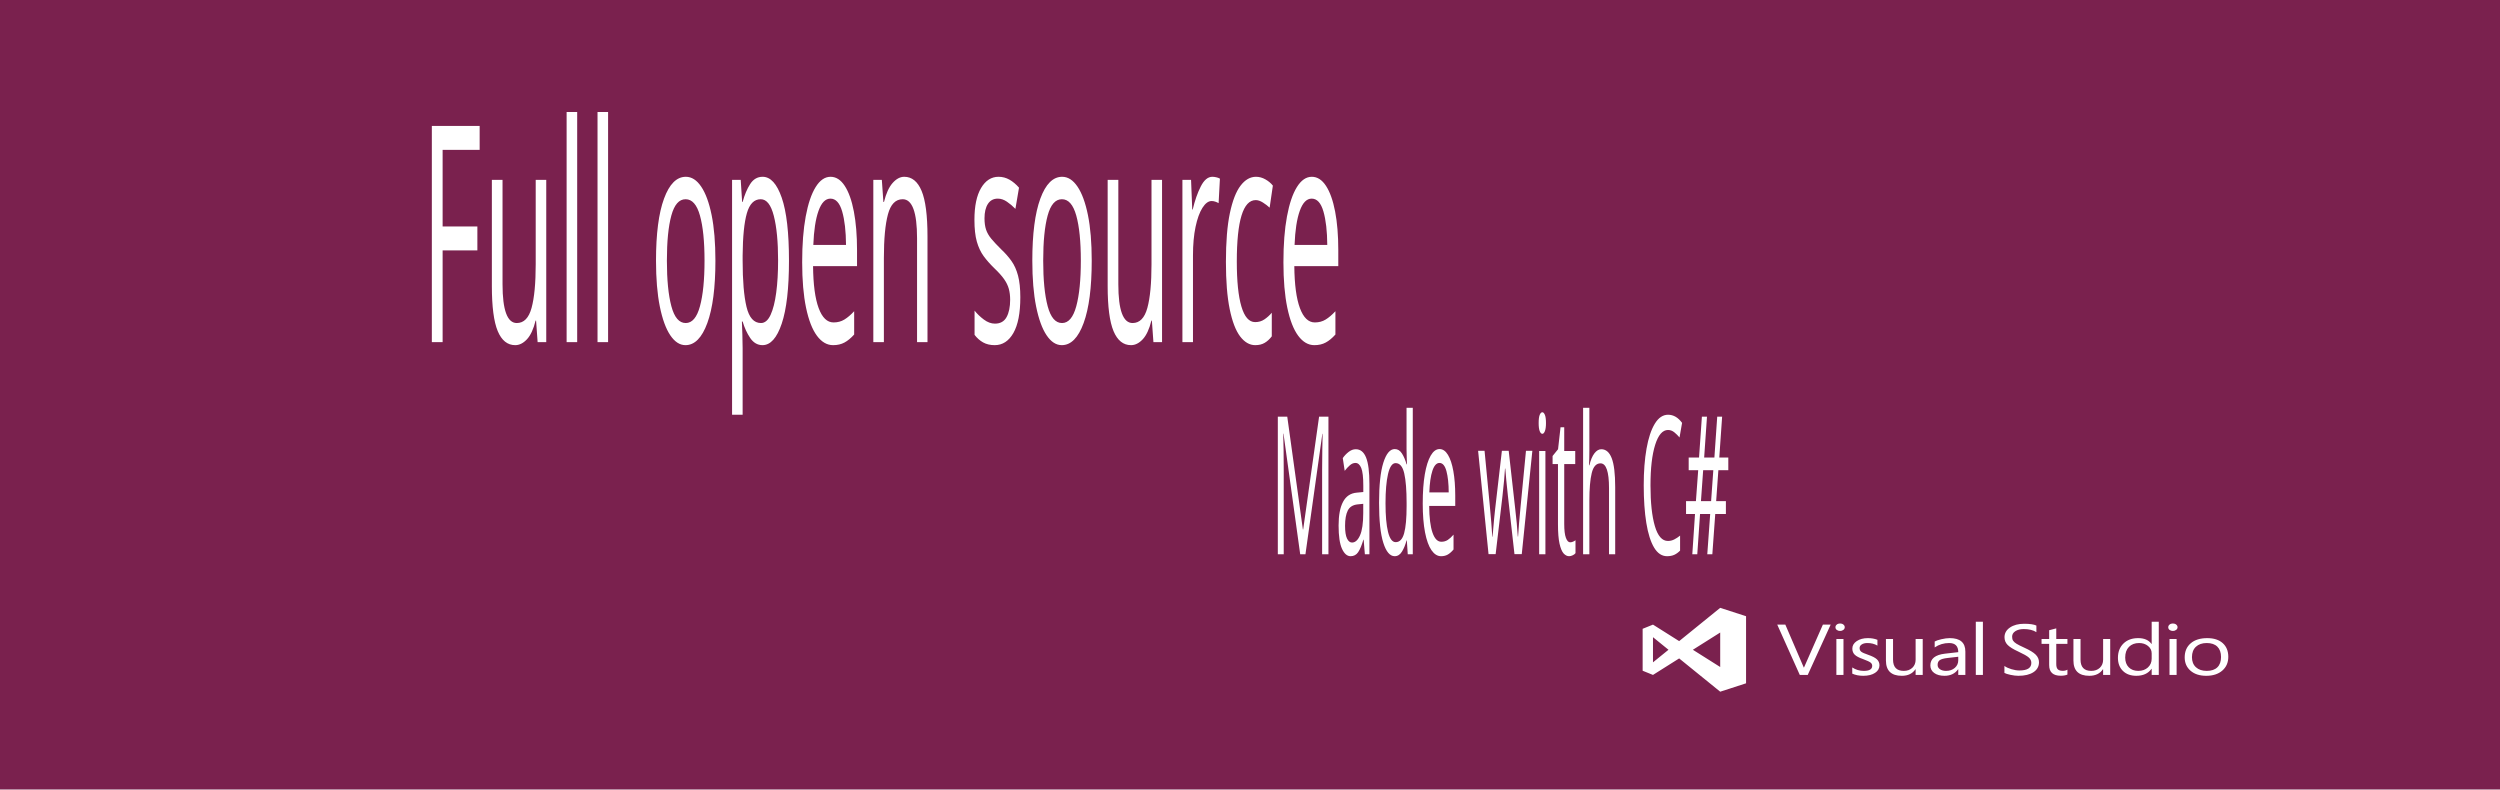
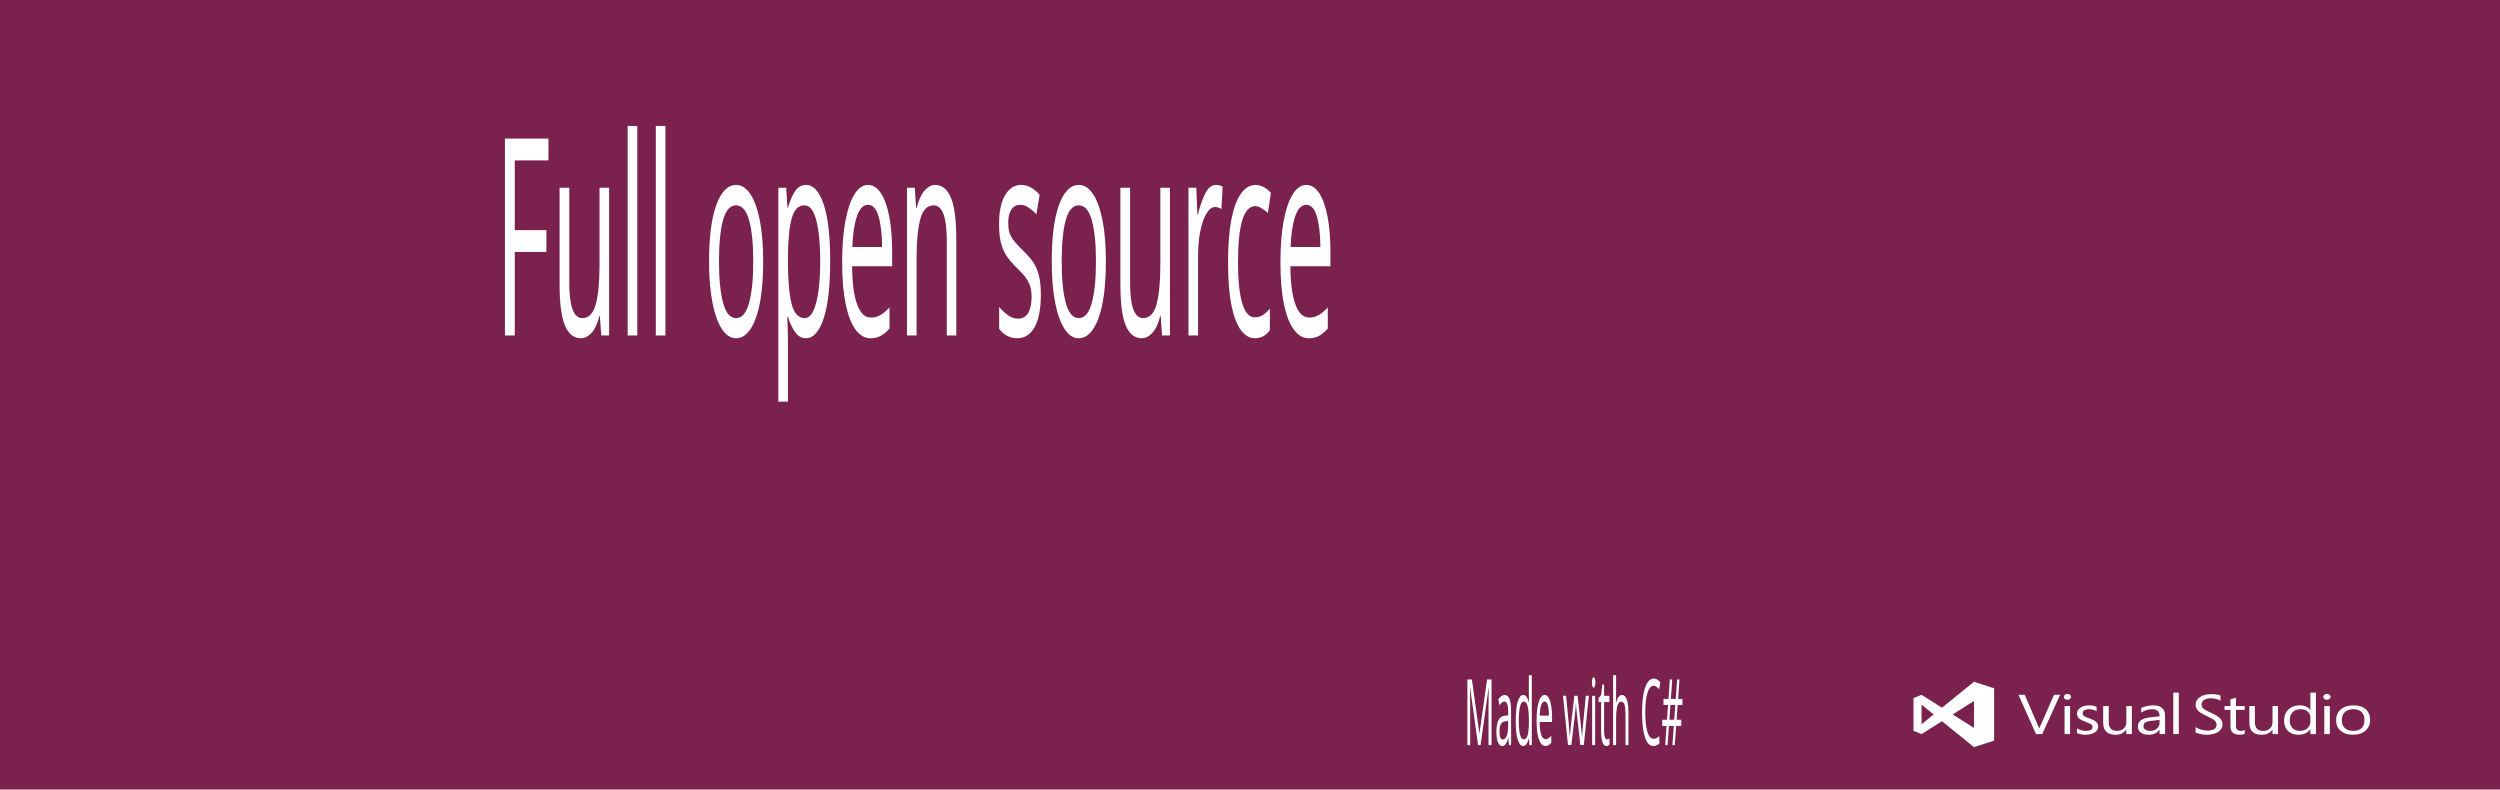
<svg xmlns="http://www.w3.org/2000/svg" viewBox="0 0 1140 360" enable-background="new 0 0 1140 360" version="1.1" id="svg3836">
  <defs id="defs3840" />
-   <path fill="#68217A" d="M0 0h1140v360h-1140v-360z" id="path3788" style="fill:#7a214e;fill-opacity:1" />
-   <path d="m 841.205,286.003 c 0,0.491 -0.211,0.9 -0.631,1.224 -0.423,0.326 -0.921,0.489 -1.5,0.489 -0.593,0 -1.093,-0.158 -1.5,-0.473 -0.408,-0.314 -0.612,-0.727 -0.612,-1.24 0,-0.458 0.2,-0.857 0.602,-1.192 0.401,-0.336 0.905,-0.505 1.511,-0.505 0.604,0 1.112,0.166 1.519,0.496 0.407,0.331 0.61,0.732 0.61,1.2 z m 151.754,0 c 0,0.491 -0.21,0.9 -0.631,1.224 -0.423,0.326 -0.921,0.489 -1.5,0.489 -0.593,0 -1.093,-0.158 -1.5,-0.473 -0.408,-0.314 -0.612,-0.727 -0.612,-1.24 0,-0.458 0.2,-0.857 0.602,-1.192 0.401,-0.336 0.905,-0.505 1.511,-0.505 0.604,0 1.112,0.166 1.519,0.496 0.407,0.331 0.61,0.732 0.61,1.2 z m -158.173,-1.178 -10.456,22.942 h -3.63 l -10.278,-22.942 h 3.689 l 8.424,19.582 h 0.079 l 8.621,-19.582 z m 5.839,22.942 h -3.236 v -16.382 h 3.236 z m 16.411,-4.384 c 0,1.419 -0.674,2.57 -2.022,3.455 -1.348,0.886 -3.141,1.328 -5.376,1.328 -1.907,0 -3.578,-0.33 -5.011,-0.992 v -2.815 c 1.591,1.045 3.341,1.567 5.248,1.567 2.564,0 3.847,-0.762 3.847,-2.288 0,-0.618 -0.25,-1.122 -0.75,-1.512 -0.5,-0.389 -1.637,-0.914 -3.414,-1.576 -1.789,-0.618 -3.052,-1.283 -3.788,-1.992 -0.737,-0.709 -1.105,-1.651 -1.105,-2.824 0,-1.354 0.671,-2.485 2.012,-3.391 1.341,-0.907 3.045,-1.36 5.11,-1.36 1.591,0 3.032,0.256 4.321,0.768 v 2.64 c -1.316,-0.778 -2.841,-1.167 -4.577,-1.167 -1.065,0 -1.923,0.214 -2.575,0.64 -0.651,0.426 -0.977,0.976 -0.977,1.648 0,0.725 0.25,1.283 0.75,1.671 0.5,0.389 1.532,0.851 3.098,1.384 1.92,0.661 3.268,1.354 4.044,2.08 0.775,0.726 1.163,1.638 1.163,2.736 z m 19.722,4.384 h -3.236 v -2.592 h -0.079 c -1.341,1.994 -3.413,2.992 -6.214,2.992 -4.827,0 -7.241,-2.33 -7.241,-6.991 v -9.791 h 3.236 v 9.375 c 0,3.446 1.631,5.167 4.893,5.167 1.605,0 2.907,-0.472 3.907,-1.416 1,-0.944 1.5,-2.173 1.5,-3.688 v -9.439 h 3.236 v 16.382 z m 19.444,0 h -3.236 v -2.56 h -0.079 c -1.407,1.973 -3.479,2.96 -6.214,2.96 -1.946,0 -3.505,-0.429 -4.675,-1.288 -1.171,-0.859 -1.756,-2.013 -1.756,-3.464 0,-3.05 2.223,-4.832 6.669,-5.343 l 6.057,-0.688 c 0,-2.773 -1.388,-4.16 -4.163,-4.16 -2.434,0 -4.63,0.666 -6.589,2 v -2.688 c 0.592,-0.362 1.605,-0.712 3.038,-1.048 1.434,-0.336 2.709,-0.504 3.828,-0.504 4.748,0 7.122,2.043 7.122,6.128 v 10.655 z m -3.236,-8.288 -4.893,0.56 c -1.671,0.192 -2.841,0.514 -3.512,0.968 -0.671,0.453 -1.007,1.187 -1.007,2.2 0,0.821 0.361,1.48 1.085,1.975 0.723,0.496 1.65,0.743 2.782,0.743 1.605,0 2.93,-0.458 3.975,-1.376 1.046,-0.917 1.568,-2.064 1.568,-3.44 v -1.631 z m 11.239,8.288 h -3.236 V 283.513 h 3.236 z m 25.572,-5.792 c 0,1.93 -0.841,3.446 -2.525,4.544 -1.684,1.099 -3.973,1.648 -6.866,1.648 -1.053,0 -2.239,-0.142 -3.561,-0.424 -1.322,-0.282 -2.259,-0.578 -2.811,-0.888 v -3.184 c 0.802,0.587 1.857,1.077 3.166,1.472 1.309,0.395 2.529,0.592 3.66,0.592 3.63,0 5.445,-1.147 5.445,-3.44 0,-0.96 -0.388,-1.784 -1.164,-2.472 -0.776,-0.688 -2.368,-1.592 -4.775,-2.712 -2.327,-1.066 -3.959,-2.08 -4.893,-3.04 -0.934,-0.96 -1.401,-2.127 -1.401,-3.504 0,-1.813 0.835,-3.287 2.505,-4.424 1.67,-1.136 3.828,-1.704 6.471,-1.704 2.538,0 4.393,0.272 5.564,0.816 v 3.008 c -1.473,-0.938 -3.387,-1.408 -5.741,-1.408 -1.566,0 -2.844,0.317 -3.837,0.952 -0.993,0.634 -1.489,1.474 -1.489,2.52 0,0.757 0.148,1.365 0.444,1.823 0.296,0.459 0.796,0.912 1.5,1.36 0.704,0.448 1.891,1.051 3.561,1.807 2.499,1.131 4.248,2.198 5.248,3.2 0.999,1.004 1.499,2.155 1.499,3.457 z m 12.969,5.631 c -0.776,0.352 -1.789,0.528 -3.038,0.528 -3.525,0 -5.287,-1.61 -5.287,-4.832 v -9.695 h -3.473 v -2.224 h 3.473 v -3.999 l 3.236,-0.848 v 4.847 h 5.09 v 2.224 h -5.09 v 9.247 c 0,1.099 0.23,1.88 0.691,2.344 0.461,0.464 1.23,0.696 2.309,0.696 0.802,0 1.5,-0.176 2.091,-0.528 v 2.239 z m 19.51,0.16 h -3.236 v -2.592 h -0.079 c -1.341,1.994 -3.413,2.992 -6.214,2.992 -4.827,0 -7.241,-2.33 -7.241,-6.991 v -9.791 h 3.236 v 9.375 c 0,3.446 1.631,5.167 4.893,5.167 1.604,0 2.907,-0.472 3.906,-1.416 1,-0.944 1.5,-2.173 1.5,-3.688 v -9.439 h 3.236 z m 22.145,0 h -3.236 v -2.784 h -0.079 c -1.5,2.123 -3.814,3.184 -6.944,3.184 -2.552,0 -4.584,-0.743 -6.096,-2.232 -1.512,-1.487 -2.269,-3.474 -2.269,-5.96 0,-2.708 0.839,-4.884 2.516,-6.527 1.677,-1.642 3.923,-2.463 6.737,-2.463 2.762,0 4.781,0.886 6.057,2.656 h 0.079 V 283.513 h 3.236 z m -3.236,-7.408 v -2.416 c 0,-1.354 -0.556,-2.479 -1.667,-3.375 -1.112,-0.896 -2.463,-1.344 -4.055,-1.344 -1.946,0 -3.491,0.584 -4.636,1.752 -1.144,1.168 -1.716,2.787 -1.716,4.855 0,1.878 0.539,3.362 1.618,4.455 1.079,1.093 2.532,1.64 4.36,1.64 1.775,0 3.236,-0.522 4.38,-1.567 1.144,-1.047 1.716,-2.379 1.716,-4.001 z m 11.369,7.408 h -3.236 v -16.382 h 3.236 z m 23.57,-8.255 c 0,2.602 -0.911,4.696 -2.732,6.28 -1.821,1.584 -4.264,2.376 -7.33,2.376 -2.986,0 -5.369,-0.77 -7.152,-2.311 -1.782,-1.541 -2.673,-3.57 -2.673,-6.087 0,-2.709 0.914,-4.85 2.743,-6.423 1.827,-1.573 4.347,-2.36 7.556,-2.36 2.998,0 5.346,0.76 7.043,2.28 1.696,1.519 2.545,3.601 2.545,6.246 z m -3.314,0.096 c 0,-2.058 -0.562,-3.637 -1.687,-4.736 -1.125,-1.098 -2.732,-1.648 -4.823,-1.648 -2.078,0 -3.723,0.563 -4.932,1.688 -1.21,1.125 -1.815,2.711 -1.815,4.76 0,1.963 0.608,3.496 1.825,4.599 1.216,1.104 2.857,1.655 4.923,1.655 2.104,0 3.716,-0.544 4.834,-1.632 1.116,-1.087 1.676,-2.649 1.676,-4.687 z m -228.377,-22.434 -18.716,15.177 -11.937,-7.529 -4.716,1.912 v 19.121 l 4.716,1.912 11.937,-7.53 18.716,15.177 11.79,-3.824 v -30.593 z m -30.654,24.857 v -11.472 l 7.075,5.737 z m 18.19,-5.735 12.464,-7.862 v 15.722 z" id="path3832" style="fill:#ffffff;stroke-width:0.771" />
-   <text xml:space="preserve" style="font-style:normal;font-weight:normal;font-size:65.134px;line-height:1.25;font-family:sans-serif;letter-spacing:0px;word-spacing:0px;fill:#ffffff;fill-opacity:1;stroke:none;stroke-width:1.628" x="304.616" y="98.133" id="text3846" transform="scale(0.6290632,1.589665)">
-     <tspan x="304.616" y="98.133" style="font-style:normal;font-variant:normal;font-weight:normal;font-stretch:normal;font-size:86.845px;font-family:'Wide Latin';-inkscape-font-specification:'Wide Latin';fill:#ffffff;stroke-width:1.628" id="tspan3848">Full open source</tspan>
+   <path d="M0 0h1140v360h-1140v-360z" id="path3788" style="fill:#7a214e;fill-opacity:1" fill="#68217A" />
+   <path d="m 944.412,317.762 c 0,0.383 -0.164,0.701 -0.492,0.954 -0.33,0.254 -0.718,0.381 -1.169,0.381 -0.462,0 -0.852,-0.123 -1.169,-0.369 -0.318,-0.245 -0.477,-0.567 -0.477,-0.967 0,-0.357 0.156,-0.668 0.469,-0.929 0.312,-0.262 0.705,-0.393 1.178,-0.393 0.471,0 0.867,0.129 1.185,0.387 0.317,0.258 0.476,0.57 0.476,0.936 z m 118.316,0 c 0,0.383 -0.164,0.701 -0.492,0.954 -0.33,0.254 -0.718,0.381 -1.169,0.381 -0.462,0 -0.852,-0.123 -1.169,-0.369 -0.318,-0.245 -0.477,-0.567 -0.477,-0.967 0,-0.357 0.156,-0.668 0.469,-0.929 0.312,-0.262 0.706,-0.393 1.178,-0.393 0.471,0 0.867,0.129 1.185,0.387 0.317,0.258 0.476,0.57 0.476,0.936 z m -123.321,-0.918 -8.152,17.887 h -2.83 l -8.014,-17.887 h 2.876 l 6.568,15.267 h 0.061 l 6.722,-15.267 z m 4.553,17.887 h -2.523 v -12.773 h 2.523 z m 12.795,-3.418 c 0,1.106 -0.526,2.004 -1.576,2.694 -1.051,0.691 -2.449,1.035 -4.192,1.035 -1.487,0 -2.79,-0.258 -3.907,-0.773 v -2.195 c 1.241,0.815 2.605,1.222 4.092,1.222 1.999,0 2.999,-0.594 2.999,-1.784 0,-0.482 -0.195,-0.875 -0.585,-1.179 -0.39,-0.304 -1.277,-0.713 -2.661,-1.228 -1.395,-0.482 -2.379,-1 -2.953,-1.553 -0.575,-0.553 -0.862,-1.287 -0.862,-2.201 0,-1.056 0.523,-1.937 1.569,-2.644 1.046,-0.707 2.374,-1.06 3.984,-1.06 1.241,0 2.364,0.2 3.369,0.599 v 2.058 c -1.026,-0.607 -2.215,-0.91 -3.568,-0.91 -0.83,0 -1.5,0.167 -2.007,0.499 -0.508,0.332 -0.761,0.761 -0.761,1.285 0,0.566 0.195,1 0.585,1.303 0.39,0.304 1.195,0.663 2.415,1.079 1.497,0.516 2.548,1.056 3.153,1.621 0.605,0.566 0.907,1.277 0.907,2.133 z m 15.377,3.418 h -2.523 v -2.021 h -0.061 c -1.046,1.555 -2.661,2.332 -4.845,2.332 -3.763,0 -5.645,-1.817 -5.645,-5.451 v -7.634 h 2.523 v 7.31 c 0,2.686 1.271,4.028 3.815,4.028 1.251,0 2.266,-0.368 3.046,-1.104 0.779,-0.736 1.169,-1.694 1.169,-2.875 v -7.359 h 2.523 v 12.773 z m 15.16,0 h -2.523 v -1.996 h -0.061 c -1.097,1.539 -2.712,2.308 -4.845,2.308 -1.518,0 -2.733,-0.334 -3.645,-1.004 -0.913,-0.669 -1.369,-1.569 -1.369,-2.7 0,-2.378 1.733,-3.767 5.199,-4.166 l 4.722,-0.536 c 0,-2.162 -1.082,-3.243 -3.245,-3.243 -1.897,0 -3.61,0.52 -5.137,1.559 v -2.095 c 0.462,-0.282 1.251,-0.555 2.368,-0.817 1.118,-0.262 2.112,-0.393 2.984,-0.393 3.702,0 5.553,1.593 5.553,4.777 v 8.307 z m -2.523,-6.462 -3.815,0.437 c -1.303,0.149 -2.215,0.401 -2.738,0.754 -0.523,0.353 -0.785,0.925 -0.785,1.716 0,0.64 0.282,1.154 0.846,1.54 0.564,0.386 1.287,0.58 2.169,0.58 1.251,0 2.284,-0.357 3.099,-1.073 0.816,-0.715 1.223,-1.609 1.223,-2.682 v -1.272 z m 8.762,6.462 h -2.523 v -18.909 h 2.523 z m 19.937,-4.516 c 0,1.505 -0.656,2.686 -1.969,3.542 -1.313,0.857 -3.097,1.285 -5.353,1.285 -0.821,0 -1.746,-0.11 -2.776,-0.331 -1.03,-0.22 -1.761,-0.451 -2.192,-0.692 v -2.482 c 0.625,0.457 1.448,0.84 2.469,1.148 1.02,0.308 1.971,0.462 2.854,0.462 2.83,0 4.245,-0.894 4.245,-2.682 0,-0.748 -0.302,-1.391 -0.908,-1.927 -0.605,-0.536 -1.846,-1.241 -3.723,-2.114 -1.815,-0.831 -3.087,-1.621 -3.815,-2.37 -0.728,-0.748 -1.093,-1.659 -1.093,-2.732 0,-1.414 0.651,-2.563 1.953,-3.449 1.302,-0.886 2.985,-1.329 5.045,-1.329 1.979,0 3.425,0.212 4.338,0.636 v 2.345 c -1.149,-0.732 -2.641,-1.097 -4.476,-1.097 -1.22,0 -2.218,0.247 -2.992,0.742 -0.774,0.495 -1.161,1.149 -1.161,1.964 0,0.59 0.116,1.064 0.346,1.422 0.231,0.358 0.621,0.711 1.169,1.06 0.548,0.35 1.474,0.819 2.776,1.409 1.948,0.882 3.312,1.713 4.091,2.495 0.779,0.783 1.169,1.68 1.169,2.695 z m 10.111,4.391 c -0.605,0.274 -1.395,0.412 -2.369,0.412 -2.748,0 -4.122,-1.256 -4.122,-3.767 v -7.558 h -2.708 v -1.734 h 2.708 v -3.118 l 2.522,-0.661 v 3.779 h 3.968 v 1.734 h -3.968 v 7.209 c 0,0.857 0.18,1.466 0.539,1.828 0.359,0.361 0.959,0.543 1.8,0.543 0.625,0 1.169,-0.137 1.63,-0.412 v 1.746 z m 15.211,0.125 h -2.523 v -2.021 h -0.062 c -1.046,1.555 -2.661,2.332 -4.845,2.332 -3.763,0 -5.645,-1.817 -5.645,-5.451 v -7.634 h 2.523 v 7.31 c 0,2.686 1.271,4.028 3.815,4.028 1.251,0 2.266,-0.368 3.045,-1.104 0.779,-0.736 1.169,-1.694 1.169,-2.875 v -7.359 h 2.523 z m 17.265,0 h -2.523 v -2.171 h -0.062 c -1.169,1.655 -2.974,2.482 -5.414,2.482 -1.989,0 -3.574,-0.58 -4.753,-1.74 -1.179,-1.16 -1.769,-2.709 -1.769,-4.646 0,-2.112 0.654,-3.808 1.961,-5.089 1.307,-1.28 3.058,-1.921 5.253,-1.921 2.154,0 3.727,0.691 4.722,2.071 h 0.062 v -7.896 h 2.523 z m -2.523,-5.775 v -1.883 c 0,-1.056 -0.434,-1.933 -1.3,-2.632 -0.867,-0.699 -1.921,-1.048 -3.161,-1.048 -1.518,0 -2.722,0.455 -3.614,1.366 -0.892,0.911 -1.338,2.173 -1.338,3.785 0,1.464 0.42,2.621 1.261,3.474 0.841,0.852 1.974,1.279 3.4,1.279 1.384,0 2.523,-0.407 3.415,-1.222 0.892,-0.816 1.338,-1.855 1.338,-3.119 z m 8.864,5.775 h -2.523 v -12.773 h 2.523 z m 18.376,-6.436 c 0,2.029 -0.71,3.661 -2.13,4.896 -1.42,1.235 -3.325,1.852 -5.715,1.852 -2.328,0 -4.186,-0.601 -5.576,-1.802 -1.389,-1.201 -2.084,-2.783 -2.084,-4.746 0,-2.112 0.713,-3.781 2.138,-5.008 1.425,-1.226 3.389,-1.84 5.891,-1.84 2.338,0 4.168,0.593 5.491,1.778 1.323,1.184 1.984,2.808 1.984,4.87 z m -2.584,0.075 c 0,-1.605 -0.439,-2.836 -1.315,-3.692 -0.877,-0.856 -2.13,-1.285 -3.761,-1.285 -1.62,0 -2.902,0.439 -3.845,1.316 -0.944,0.877 -1.415,2.114 -1.415,3.711 0,1.53 0.474,2.725 1.423,3.586 0.948,0.86 2.228,1.291 3.838,1.291 1.64,0 2.897,-0.424 3.769,-1.272 0.87,-0.847 1.307,-2.066 1.307,-3.654 z m -178.055,-17.491 -14.592,11.833 -9.307,-5.87 -3.676,1.49 v 14.908 l 3.676,1.491 9.307,-5.871 14.592,11.833 9.192,-2.981 V 313.86 Z m -23.899,19.38 v -8.944 l 5.516,4.473 z m 14.182,-4.472 9.717,-6.129 v 12.258 z" id="path3832" style="fill:#ffffff;stroke-width:0.601" />
+   <text xml:space="preserve" style="font-style:normal;font-weight:normal;font-size:59.316px;line-height:1.25;font-family:sans-serif;letter-spacing:0px;word-spacing:0px;fill:#ffffff;fill-opacity:1;stroke:none;stroke-width:1.483" x="358.34" y="96.235" id="text3846" transform="scale(0.6290632,1.589665)">
+     <tspan x="358.34" y="96.235" style="font-style:normal;font-variant:normal;font-weight:normal;font-stretch:normal;font-size:79.089px;font-family:'Wide Latin';-inkscape-font-specification:'Wide Latin';fill:#ffffff;stroke-width:1.483" id="tspan3848">Full open source</tspan>
  </text>
-   <text xml:space="preserve" style="font-style:normal;font-weight:normal;font-size:40.002px;line-height:1.25;font-family:sans-serif;letter-spacing:0px;word-spacing:0px;fill:#ffffff;fill-opacity:1;stroke:none;stroke-width:1" x="954.798" y="153.42" id="text3846-9" transform="scale(0.6069845,1.647488)">
-     <tspan x="954.798" y="153.42" style="font-style:normal;font-variant:normal;font-weight:normal;font-stretch:normal;font-size:53.336px;font-family:'Wide Latin';-inkscape-font-specification:'Wide Latin';fill:#ffffff;stroke-width:1" id="tspan3848-9">Made with C# </tspan>
+   <text xml:space="preserve" style="font-style:normal;font-weight:normal;font-size:19.095px;line-height:1.25;font-family:sans-serif;letter-spacing:0px;word-spacing:0px;fill:#ffffff;fill-opacity:1;stroke:none;stroke-width:0.477" x="1099.913" y="206.231" id="text3846-9" transform="scale(0.6069845,1.647488)">
+     <tspan x="1099.913" y="206.231" style="font-style:normal;font-variant:normal;font-weight:normal;font-stretch:normal;font-size:25.46px;font-family:'Wide Latin';-inkscape-font-specification:'Wide Latin';fill:#ffffff;stroke-width:0.477" id="tspan3848-9">Made with C# </tspan>
  </text>
</svg>
